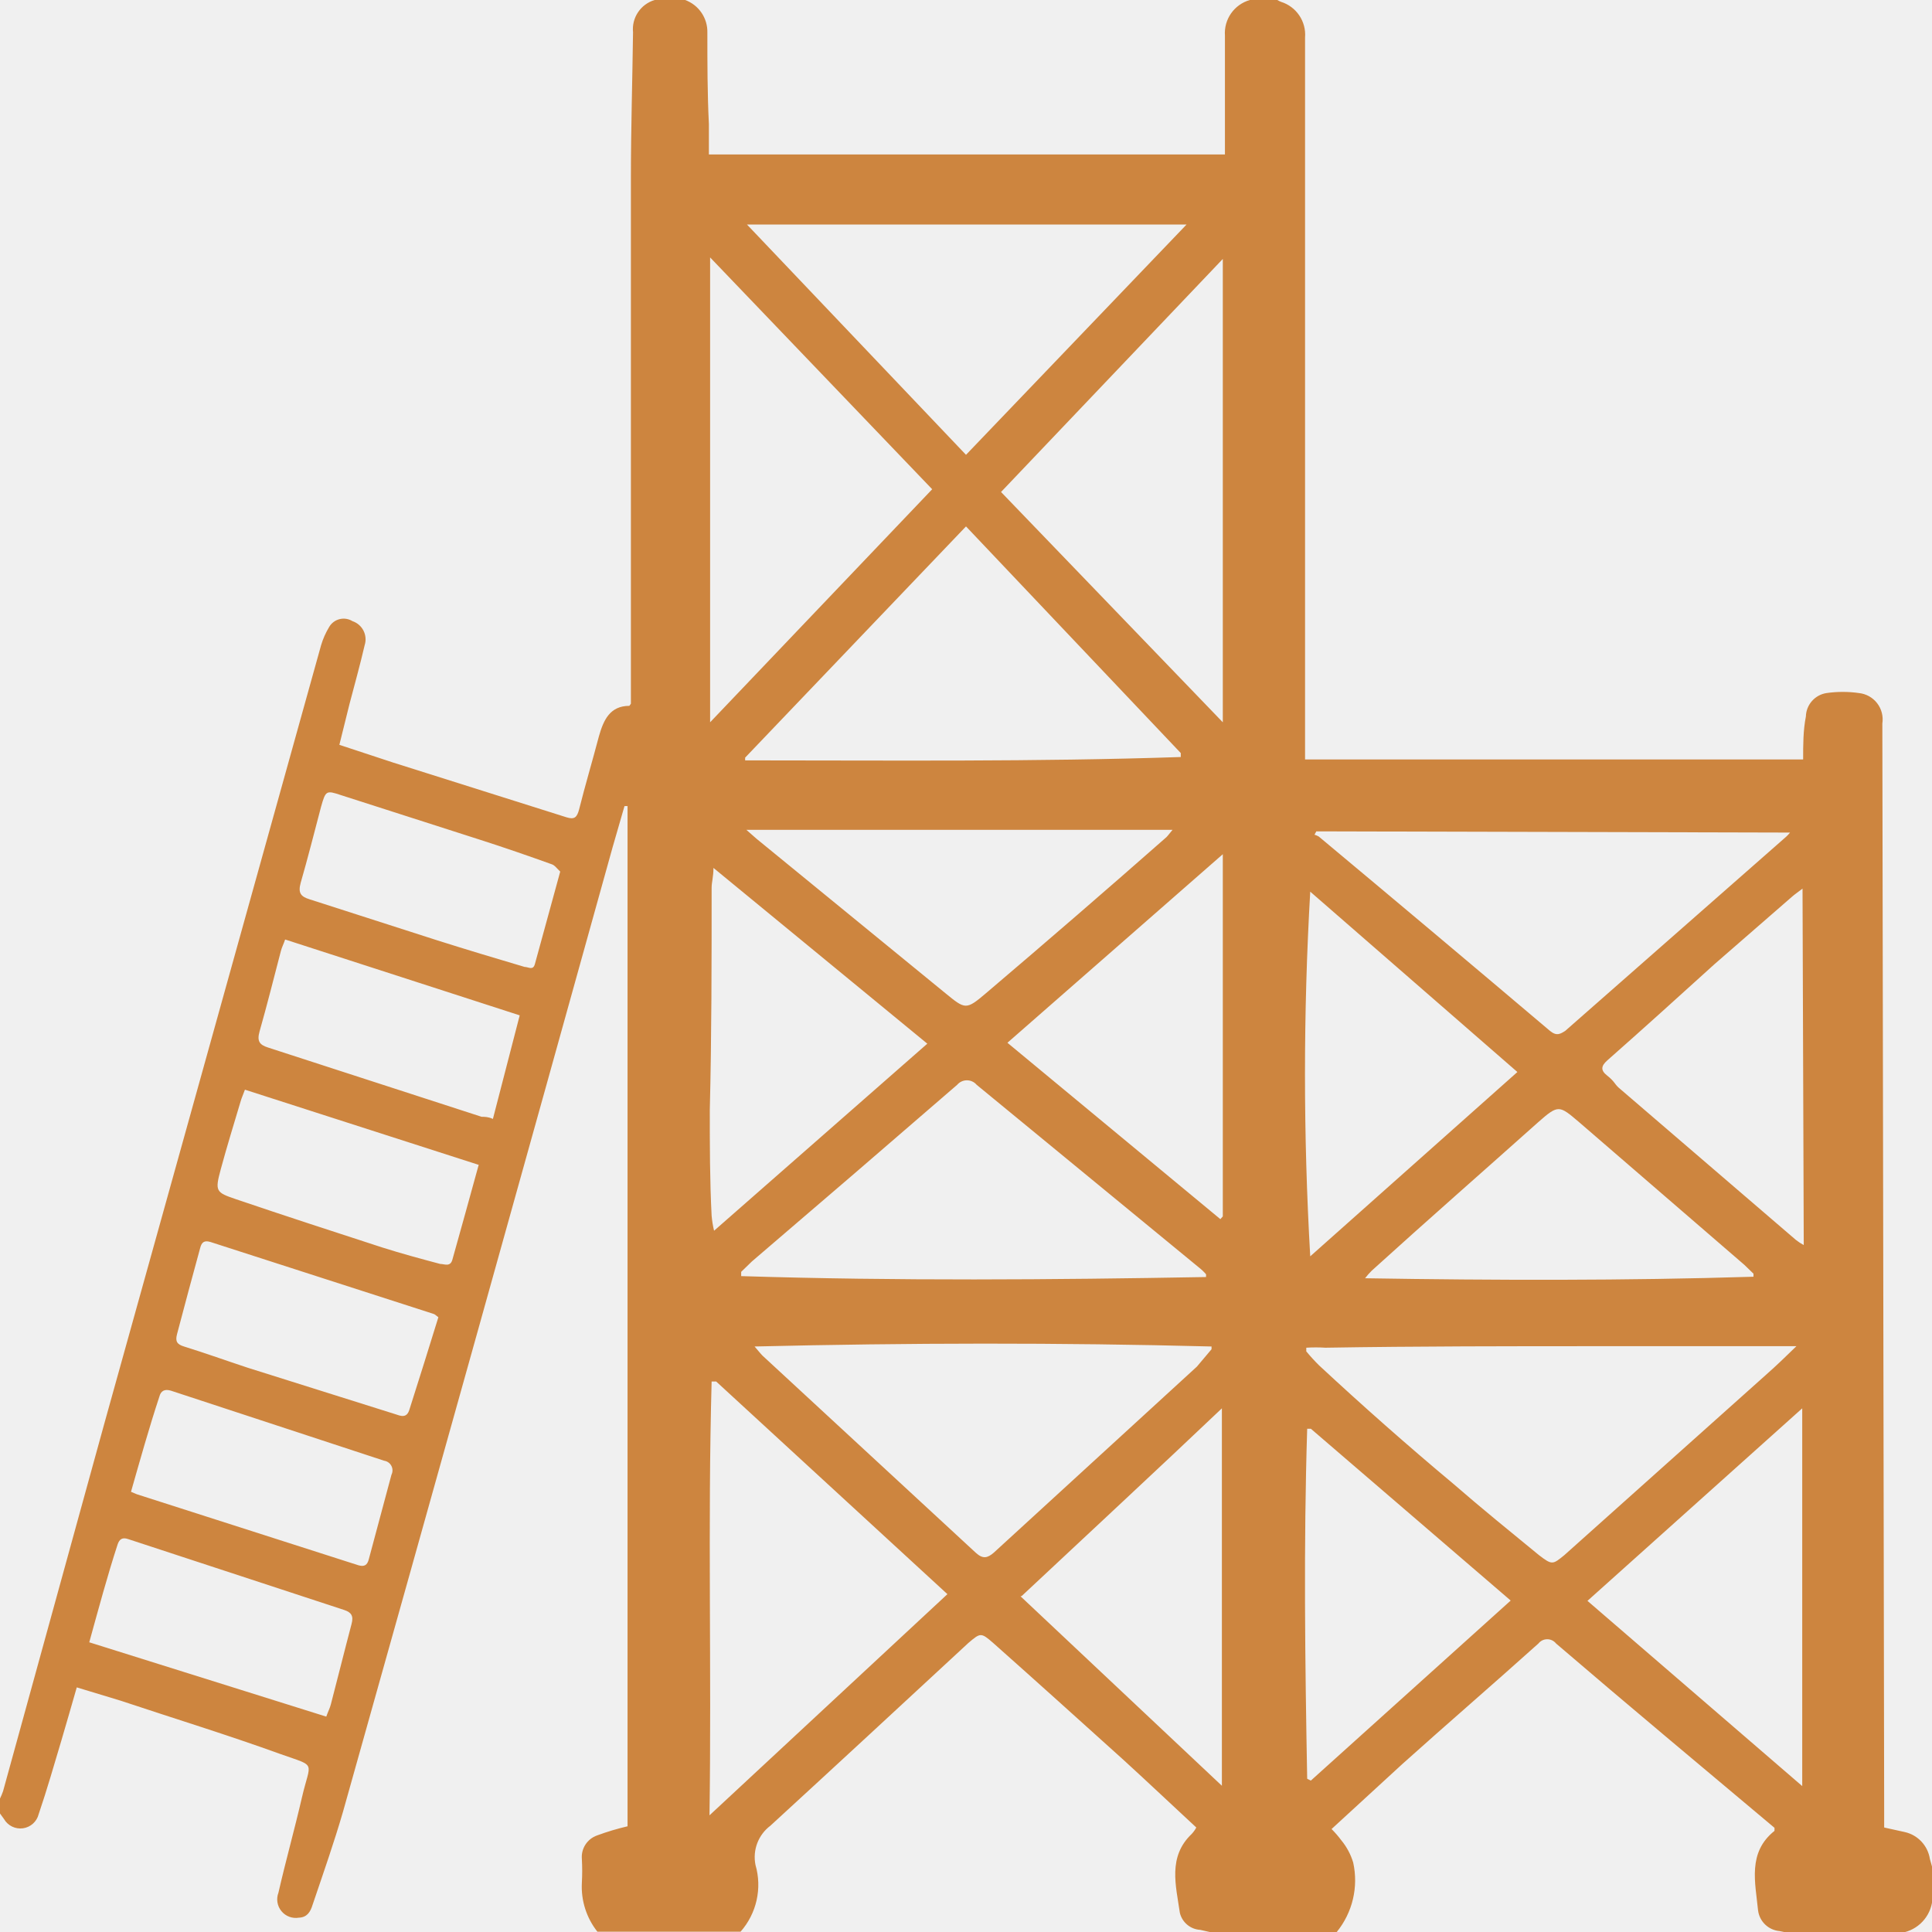
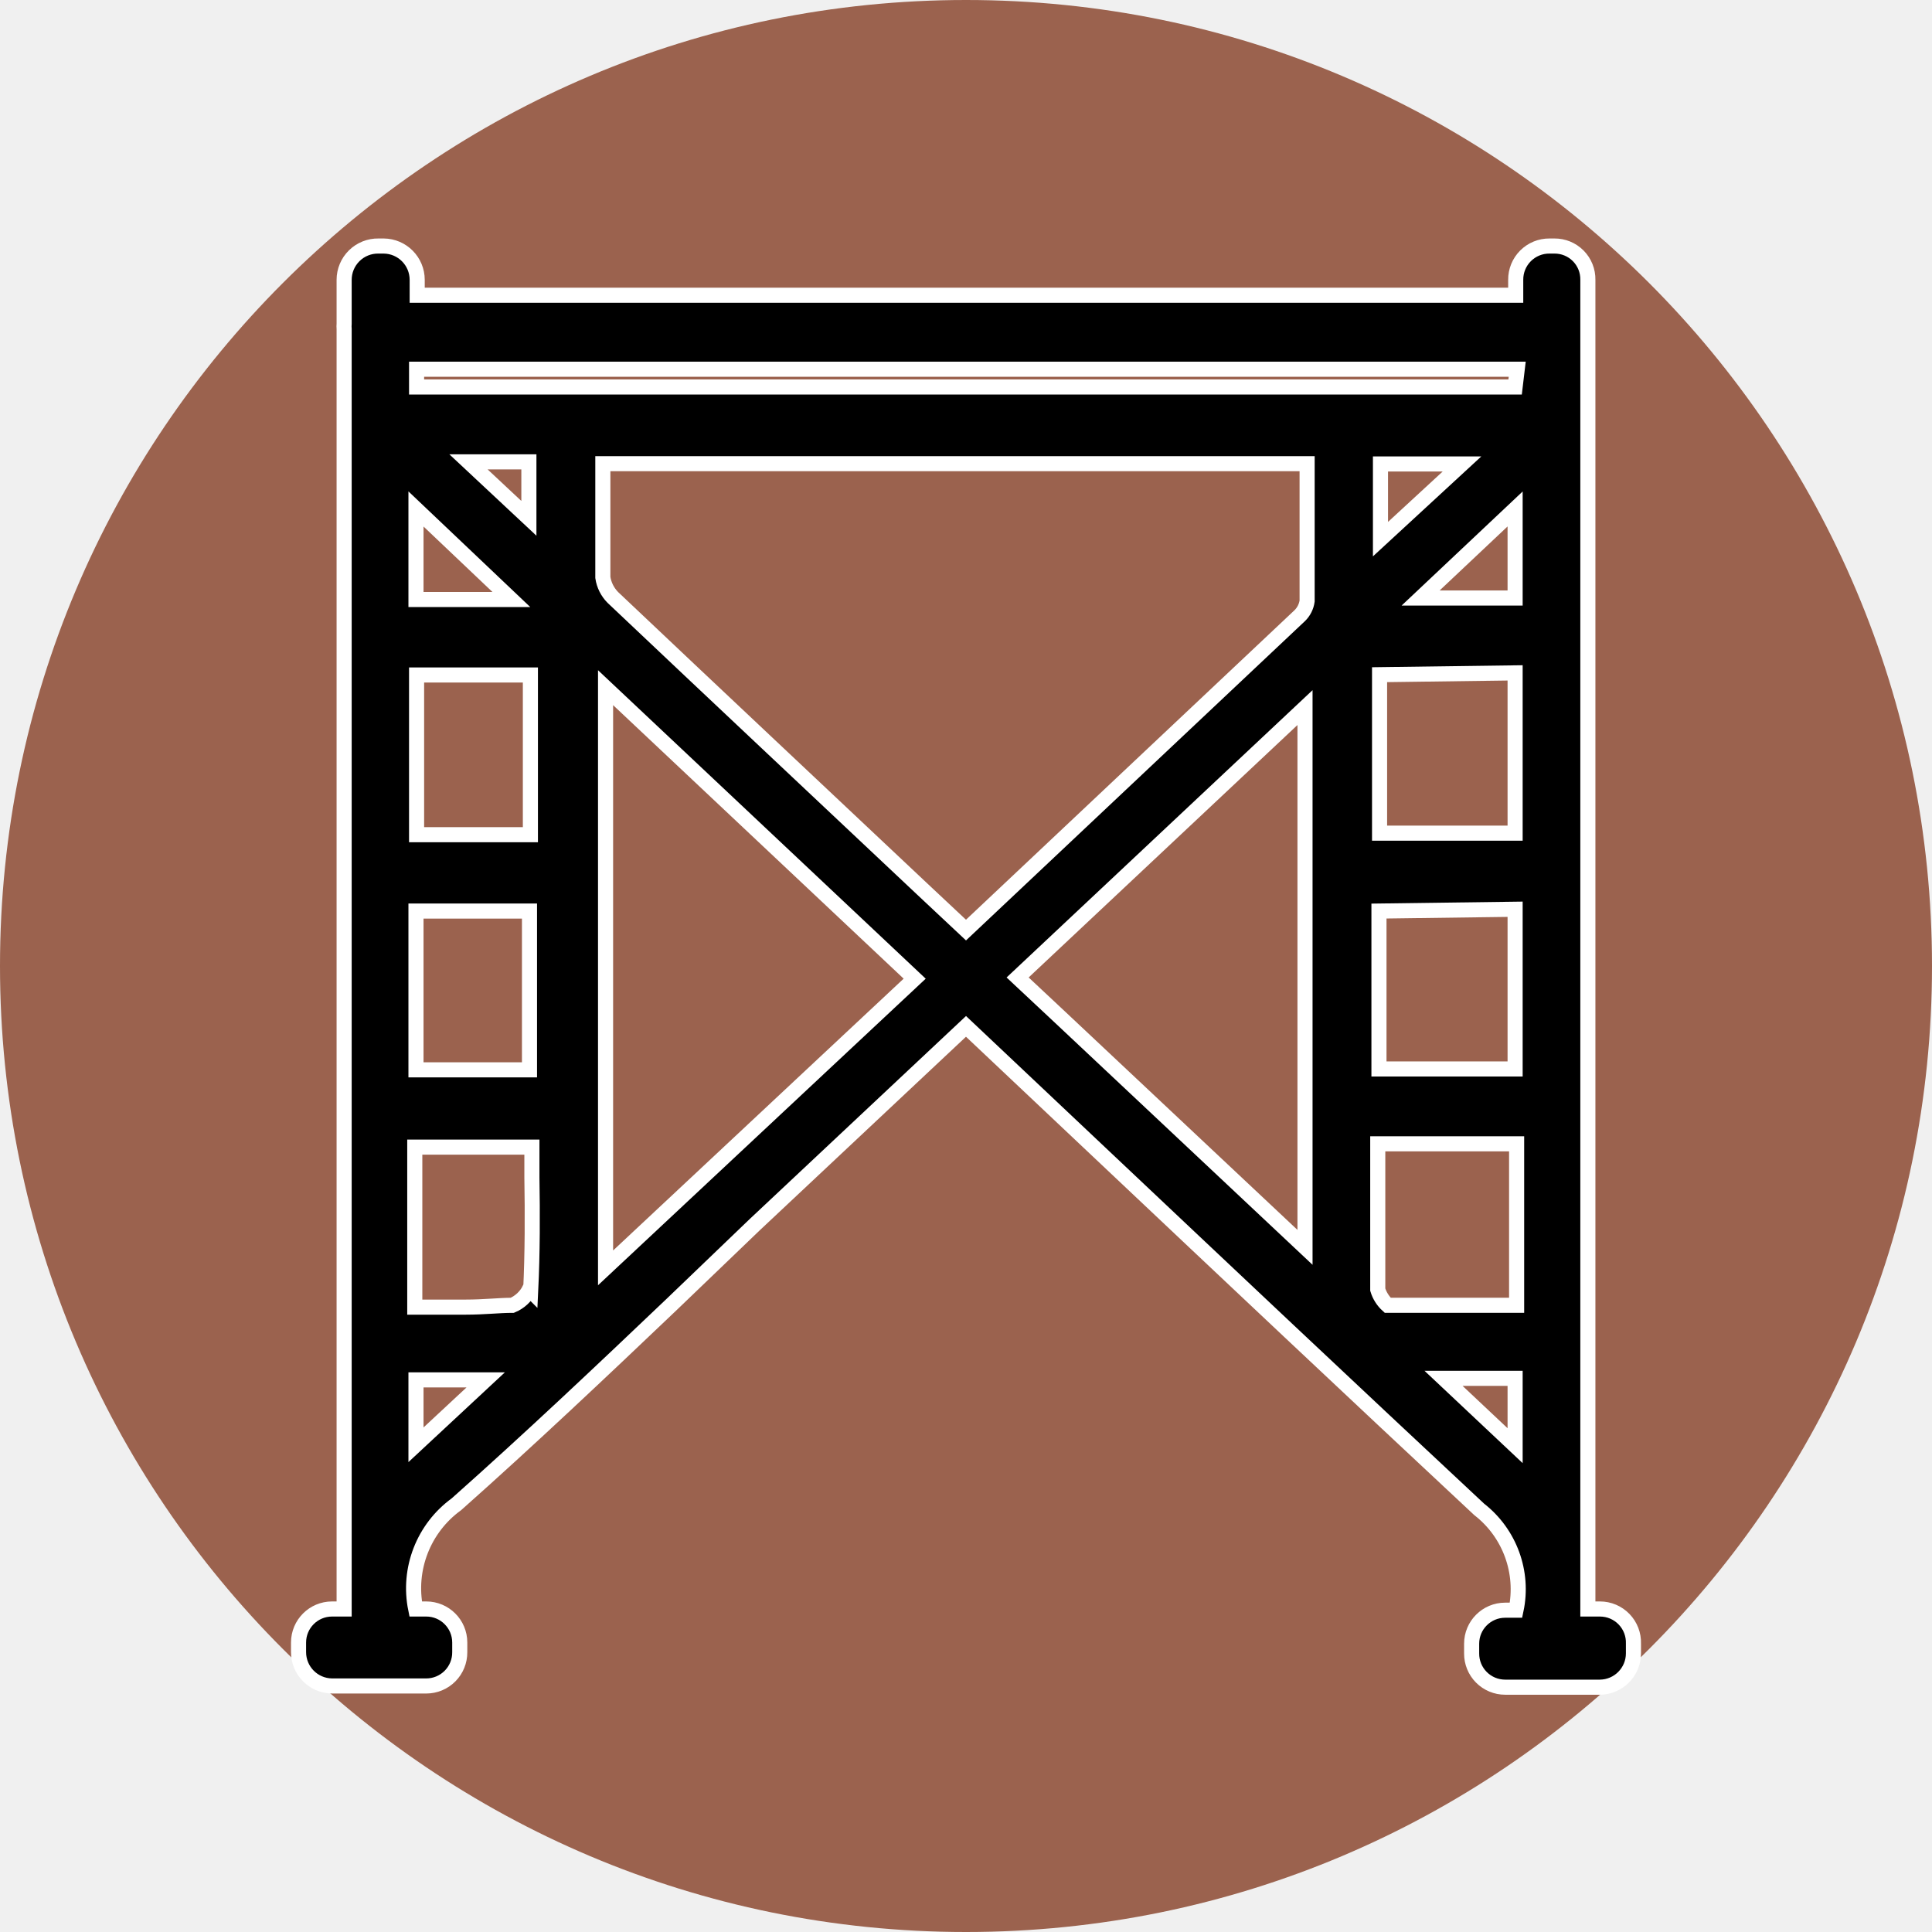
- <svg xmlns="http://www.w3.org/2000/svg" id="Layer_1" data-name="Layer 1" viewBox="0 0 63.42 63.42">
+ <svg xmlns="http://www.w3.org/2000/svg" viewBox="0 0 64 64">
  <defs>
-     <style>.cls-1{fill:peru;}</style>
+     <style>.cls-1{fill:#9b624e;}.cls-2{stroke:#fff;stroke-miterlimit:10;stroke-width:0.5px;}</style>
  </defs>
-   <path class="cls-1" d="M44.17,63.71H40l-.31-.07a.73.73,0,0,1-.67-.56c-.13-.9-.4-1.84.39-2.59a1,1,0,0,0,.15-.21c-.8-.74-1.58-1.48-2.38-2.21-1.43-1.29-2.85-2.57-4.29-3.85-.4-.35-.42-.33-.81,0-2.16,2-4.32,4-6.5,6a1.29,1.29,0,0,0-.49,1.29,2.33,2.33,0,0,1-.49,2.19H19.9a2.38,2.38,0,0,1-.51-1.6,7,7,0,0,0,0-.79.75.75,0,0,1,.5-.77,8.35,8.35,0,0,1,1-.3V26.75h-.1l-.39,1.35Q16,43.93,11.55,59.76c-.29,1-.64,2-1,3.06-.07.23-.18.41-.45.42a.61.61,0,0,1-.67-.82c.24-1.05.53-2.08.77-3.12.28-1.22.51-1-.7-1.43C7.79,57.25,6,56.7,4.26,56.12l-1.45-.44c-.18.62-.34,1.19-.51,1.76-.24.8-.47,1.61-.74,2.4A.62.62,0,0,1,.42,60l-.13-.18v-.49a2.44,2.44,0,0,0,.1-.24L3.72,47l7.11-25.53a2.58,2.58,0,0,1,.26-.59.55.55,0,0,1,.77-.2.63.63,0,0,1,.4.79c-.15.65-.33,1.29-.5,1.94-.11.43-.21.86-.33,1.33l1.76.58,5.7,1.8c.26.08.34,0,.41-.26.2-.8.44-1.6.65-2.4.15-.53.36-1,1-1,0,0,0,0,.05-.07V23c0-5.63,0-11.26,0-16.89,0-1.59.05-3.18.07-4.76A1,1,0,0,1,21.78.29h1a1.11,1.11,0,0,1,.73,1.07c0,1,0,2,.05,3v1H40.5V4.87c0-1.14,0-2.27,0-3.41A1.13,1.13,0,0,1,41.32.29h.9a.67.67,0,0,0,.12.06,1.13,1.13,0,0,1,.79,1.17v23.7H59.48c0-.49,0-.95.09-1.41a.8.8,0,0,1,.68-.77,3.76,3.76,0,0,1,1.06,0,.87.87,0,0,1,.77,1l.06,35.77v.47l.68.15a1.07,1.07,0,0,1,.82.88l.07.25v1.19a1.22,1.22,0,0,1-1.1,1H59.05l-.34-.07A.78.78,0,0,1,58,63c-.09-.92-.35-1.9.54-2.61,0,0,0,0,0-.1-2.38-2-4.78-4-7.17-6.05a.37.37,0,0,0-.58,0c-1.48,1.33-3,2.64-4.46,3.95L44,60.33a3.36,3.36,0,0,1,.32.37,2.08,2.08,0,0,1,.39.73A2.69,2.69,0,0,1,44.17,63.71Zm-1-19.18,0,.12a6.2,6.2,0,0,0,.42.46C45,46.42,46.48,47.73,48,49c.92.8,1.87,1.57,2.81,2.34.43.33.45.31.83,0l6.62-5.92c.33-.29.64-.59,1-.94l-.41,0c-2,0-4,0-6,0-3,0-6,0-9.05.05A5,5,0,0,0,43.17,44.53ZM23.8,45.64l-.15,0c-.13,4.71,0,9.42-.07,14.24l7.81-7.26ZM32,17.57l-7.25,7.59,0,.09c4.76,0,9.53.05,14.3-.11l0-.13ZM40.43,24V8.79l-7.28,7.65ZM23.6,24l7.29-7.65L23.6,8.74ZM39.24,7.66H24.81L32,15.22Zm.82,36.92,0-.09c-5-.13-9.95-.12-15,0,.13.15.19.23.26.3q3.5,3.23,7,6.47c.23.21.38.18.59,0l6.67-6.11Zm3.44-17-.06.11a.59.59,0,0,1,.14.06q3.81,3.18,7.59,6.38c.22.18.34.1.5,0l7.26-6.38a1.42,1.42,0,0,0,.12-.13ZM39.88,42.21l0-.09a1.61,1.61,0,0,0-.23-.22l-7.3-6a.42.42,0,0,0-.64,0q-3.36,2.91-6.74,5.8l-.35.34,0,.14C29.74,42.34,34.81,42.3,39.88,42.21ZM59.45,58.92V46.52L52.4,52.84ZM23.71,28.78c0,.29-.06.47-.06.65,0,2.43,0,4.87-.06,7.3,0,1.16,0,2.32.06,3.47a3.43,3.43,0,0,0,.08.49l7-6.14ZM40.35,40.31l.08-.09V28.33l-7.07,6.19Zm2.95,1.22,6.8-6.05-6.8-5.92A103.9,103.9,0,0,0,43.3,41.53Zm-18.51-14,.33.29,6.2,5.07c.66.54.68.56,1.34,0q3-2.55,5.92-5.12c.05-.05.1-.12.2-.24Zm9,25.16,6.61,6.22V46.52C38.21,48.6,36.05,50.6,33.83,52.68ZM59.46,29.46c-.17.13-.26.19-.35.27l-2.54,2.21C55.4,33,54.23,34.06,53.05,35.1c-.2.18-.23.32,0,.5s.24.27.37.39l5.82,5a1.68,1.68,0,0,0,.26.17ZM43.32,47.19l-.12,0c-.12,3.83-.07,7.66,0,11.49l.12.06,6.56-5.91Zm14.53-5,0-.09-.3-.29-5.42-4.68c-.66-.56-.68-.59-1.35,0C49,38.72,47.15,40.34,45.32,42a2.31,2.31,0,0,0-.22.25C49.4,42.32,53.63,42.33,57.85,42.2Zm-40.5-8.57-7.7-2.49c-.05.15-.11.26-.14.38-.23.88-.45,1.76-.7,2.64-.09.32,0,.44.29.53l7,2.27c.1,0,.22,0,.37.07ZM4.59,49.26l.19.08,7.27,2.33c.2.06.3,0,.35-.21.25-.92.49-1.84.74-2.76a.32.32,0,0,0-.24-.46l-7-2.3c-.2-.06-.33,0-.38.2C5.18,47.17,4.89,48.21,4.59,49.26ZM3.22,54.2,11,56.64c.06-.17.12-.28.15-.4.23-.88.45-1.77.68-2.64.07-.26,0-.38-.24-.46l-7.1-2.33c-.18-.06-.28,0-.34.18C3.82,52,3.53,53.08,3.22,54.2ZM18.68,28.9c-.1-.09-.18-.21-.28-.24-.78-.28-1.56-.55-2.34-.8l-4.58-1.47c-.48-.16-.5-.15-.65.38-.22.83-.43,1.67-.67,2.5-.09.33,0,.45.29.54l4.2,1.35c.95.3,1.91.59,2.86.87.13,0,.28.13.34-.1Zm-4,14.63c-.09-.07-.12-.1-.16-.11L7.2,41.06c-.2-.06-.29,0-.34.2-.26.94-.51,1.89-.76,2.83-.06.23,0,.33.23.4.71.22,1.4.47,2.1.7l4.83,1.52c.18.06.38.15.47-.15C14.05,45.55,14.37,44.54,14.68,43.53Zm1.33-5L8.33,36.06c-.06.17-.11.27-.14.38-.22.74-.45,1.48-.65,2.22s-.17.77.51,1c1.59.54,3.19,1.06,4.79,1.58.63.2,1.26.37,1.9.54.14,0,.33.11.4-.14C15.42,40.63,15.71,39.61,16,38.54Z" transform="translate(-0.29 -0.29)" />
+   <g id="Layer_3" data-name="Layer 3">
+     <circle class="cls-1" cx="32" cy="32" r="32" />
+   </g>
+   <g id="Layer_1" data-name="Layer 1">
+     <path class="cls-2" d="M53,53.3h-.4V10.6c0-.28,0-.55,0-.79V9.27a1.1,1.1,0,0,0-1.11-1.12h-.16a1.11,1.11,0,0,0-1.12,1.12v.51l-18.58,0-17.81,0V9.27a1.12,1.12,0,0,0-1.11-1.12h-.17A1.12,1.12,0,0,0,11.4,9.27v1.45a1.09,1.09,0,0,0,0,.18V53.3H11a1.11,1.11,0,0,0-1.11,1.11v.32A1.12,1.12,0,0,0,11,55.85h3.12a1.11,1.11,0,0,0,1.11-1.12v-.32a1.11,1.11,0,0,0-1.11-1.11h-.35a3.44,3.44,0,0,1,1.35-3.47c2.42-2.15,4.81-4.41,7.12-6.61L25,40.57,32,34l4.46,4.21C40.58,42.1,44.82,46.1,49,50a3.35,3.35,0,0,1,1.22,3.34h-.36a1.11,1.11,0,0,0-1.11,1.11v.32a1.11,1.11,0,0,0,1.11,1.12H53a1.12,1.12,0,0,0,1.11-1.12v-.32A1.11,1.11,0,0,0,53,53.3Zm-37.48-38h2v1.87ZM13.8,27.65V22.36h3.77v5.29Zm3.74,2.53v5.26H13.78V30.18ZM13.78,19.86v-3l3.16,3Zm0,28V45.71h2.31Zm3.76-5.15a1.13,1.13,0,0,1-.57.53c-.44,0-.93.06-1.54.06H13.74V38h3.88c0,.33,0,.65,0,1C17.64,40.21,17.64,41.51,17.58,42.75ZM20.06,42V22.78L30.3,32.42Zm23.17-.68-8.11-7.62-1.41-1.32,9.52-8.94Zm.07-25.13c0,1.26,0,2.5,0,3.72a.84.84,0,0,1-.24.48L32,30.81l-1.44-1.35C27.1,26.2,23.69,23,20.3,19.79a1.19,1.19,0,0,1-.33-.66c0-1,0-2,0-3v-.77H43.3Zm2.34,26.49c0-1.21,0-2.41,0-3.67,0-.37,0-.74,0-1.12h4.6v5.35H48.27c-1,0-1.69,0-2.3,0A1.15,1.15,0,0,1,45.64,42.72Zm.09-24.82V15.37h2.7Zm4.46-1v2.95H47.06Zm0,5.43v5.31H45.7V22.35Zm0,7.83v5.29H45.68V30.18Zm0,17.77-2.37-2.23h2.37Zm0-35.07H13.8v-.59H50.26Z" />
+   </g>
</svg>
